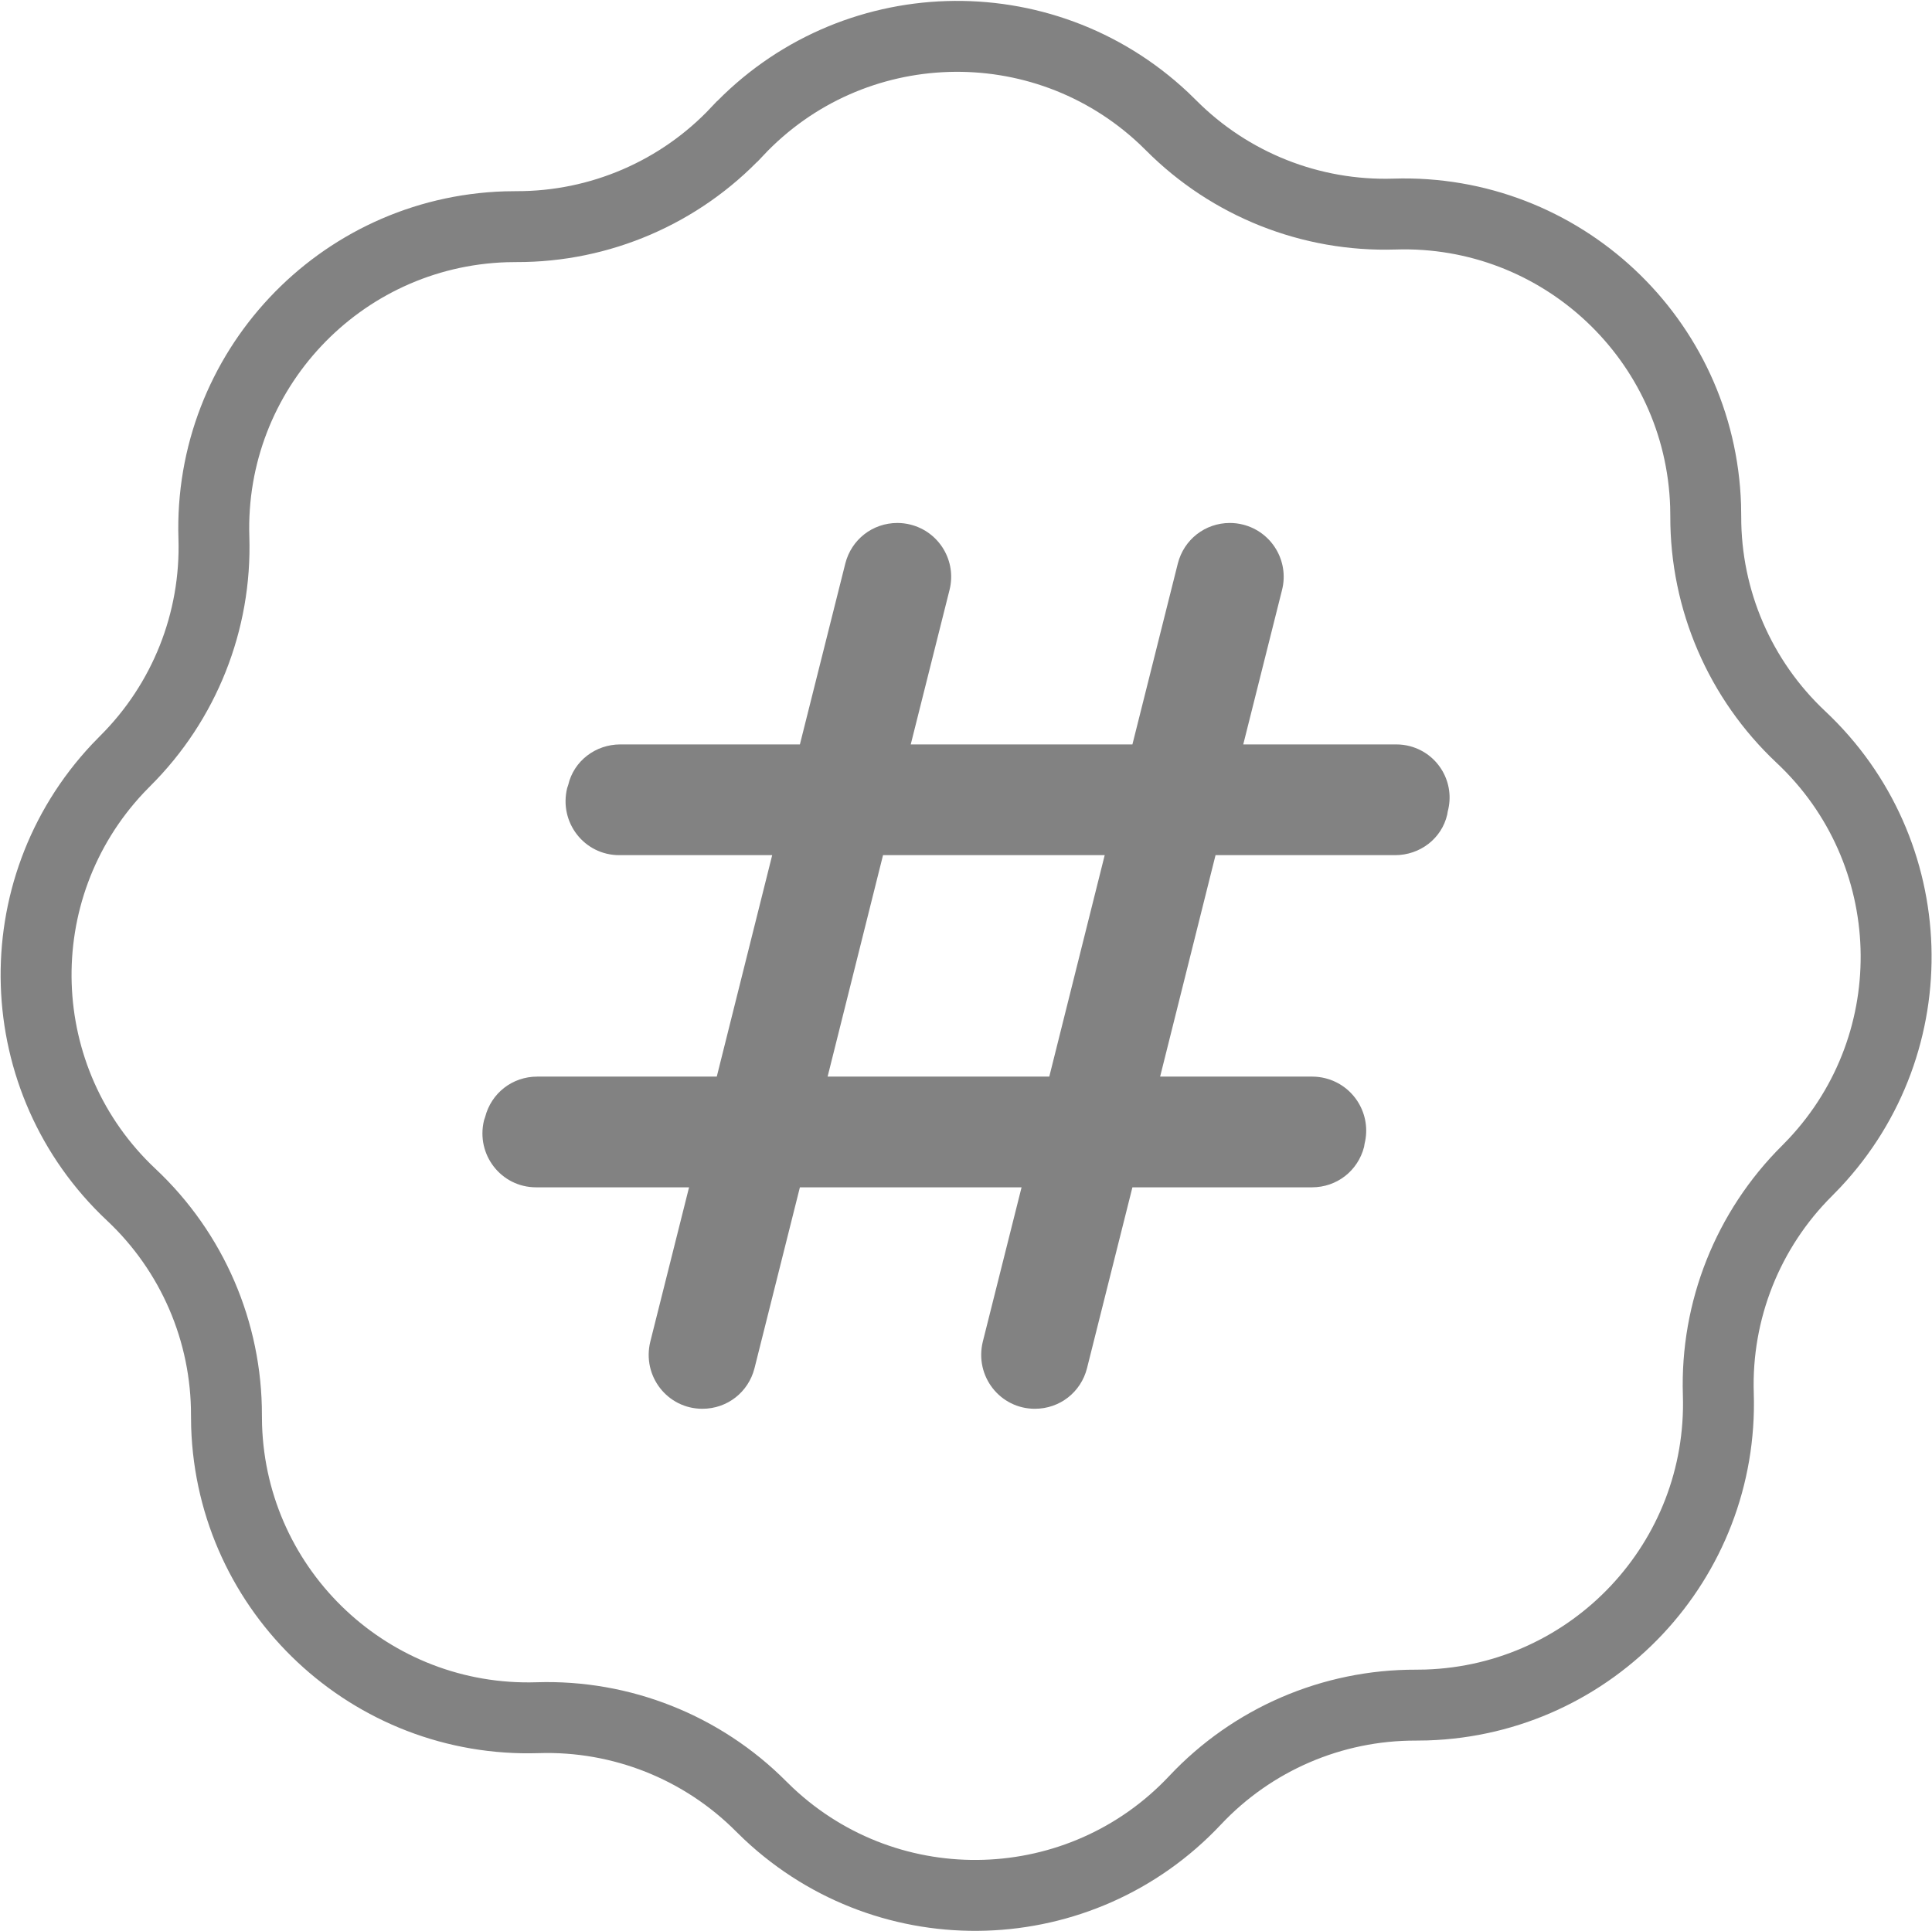
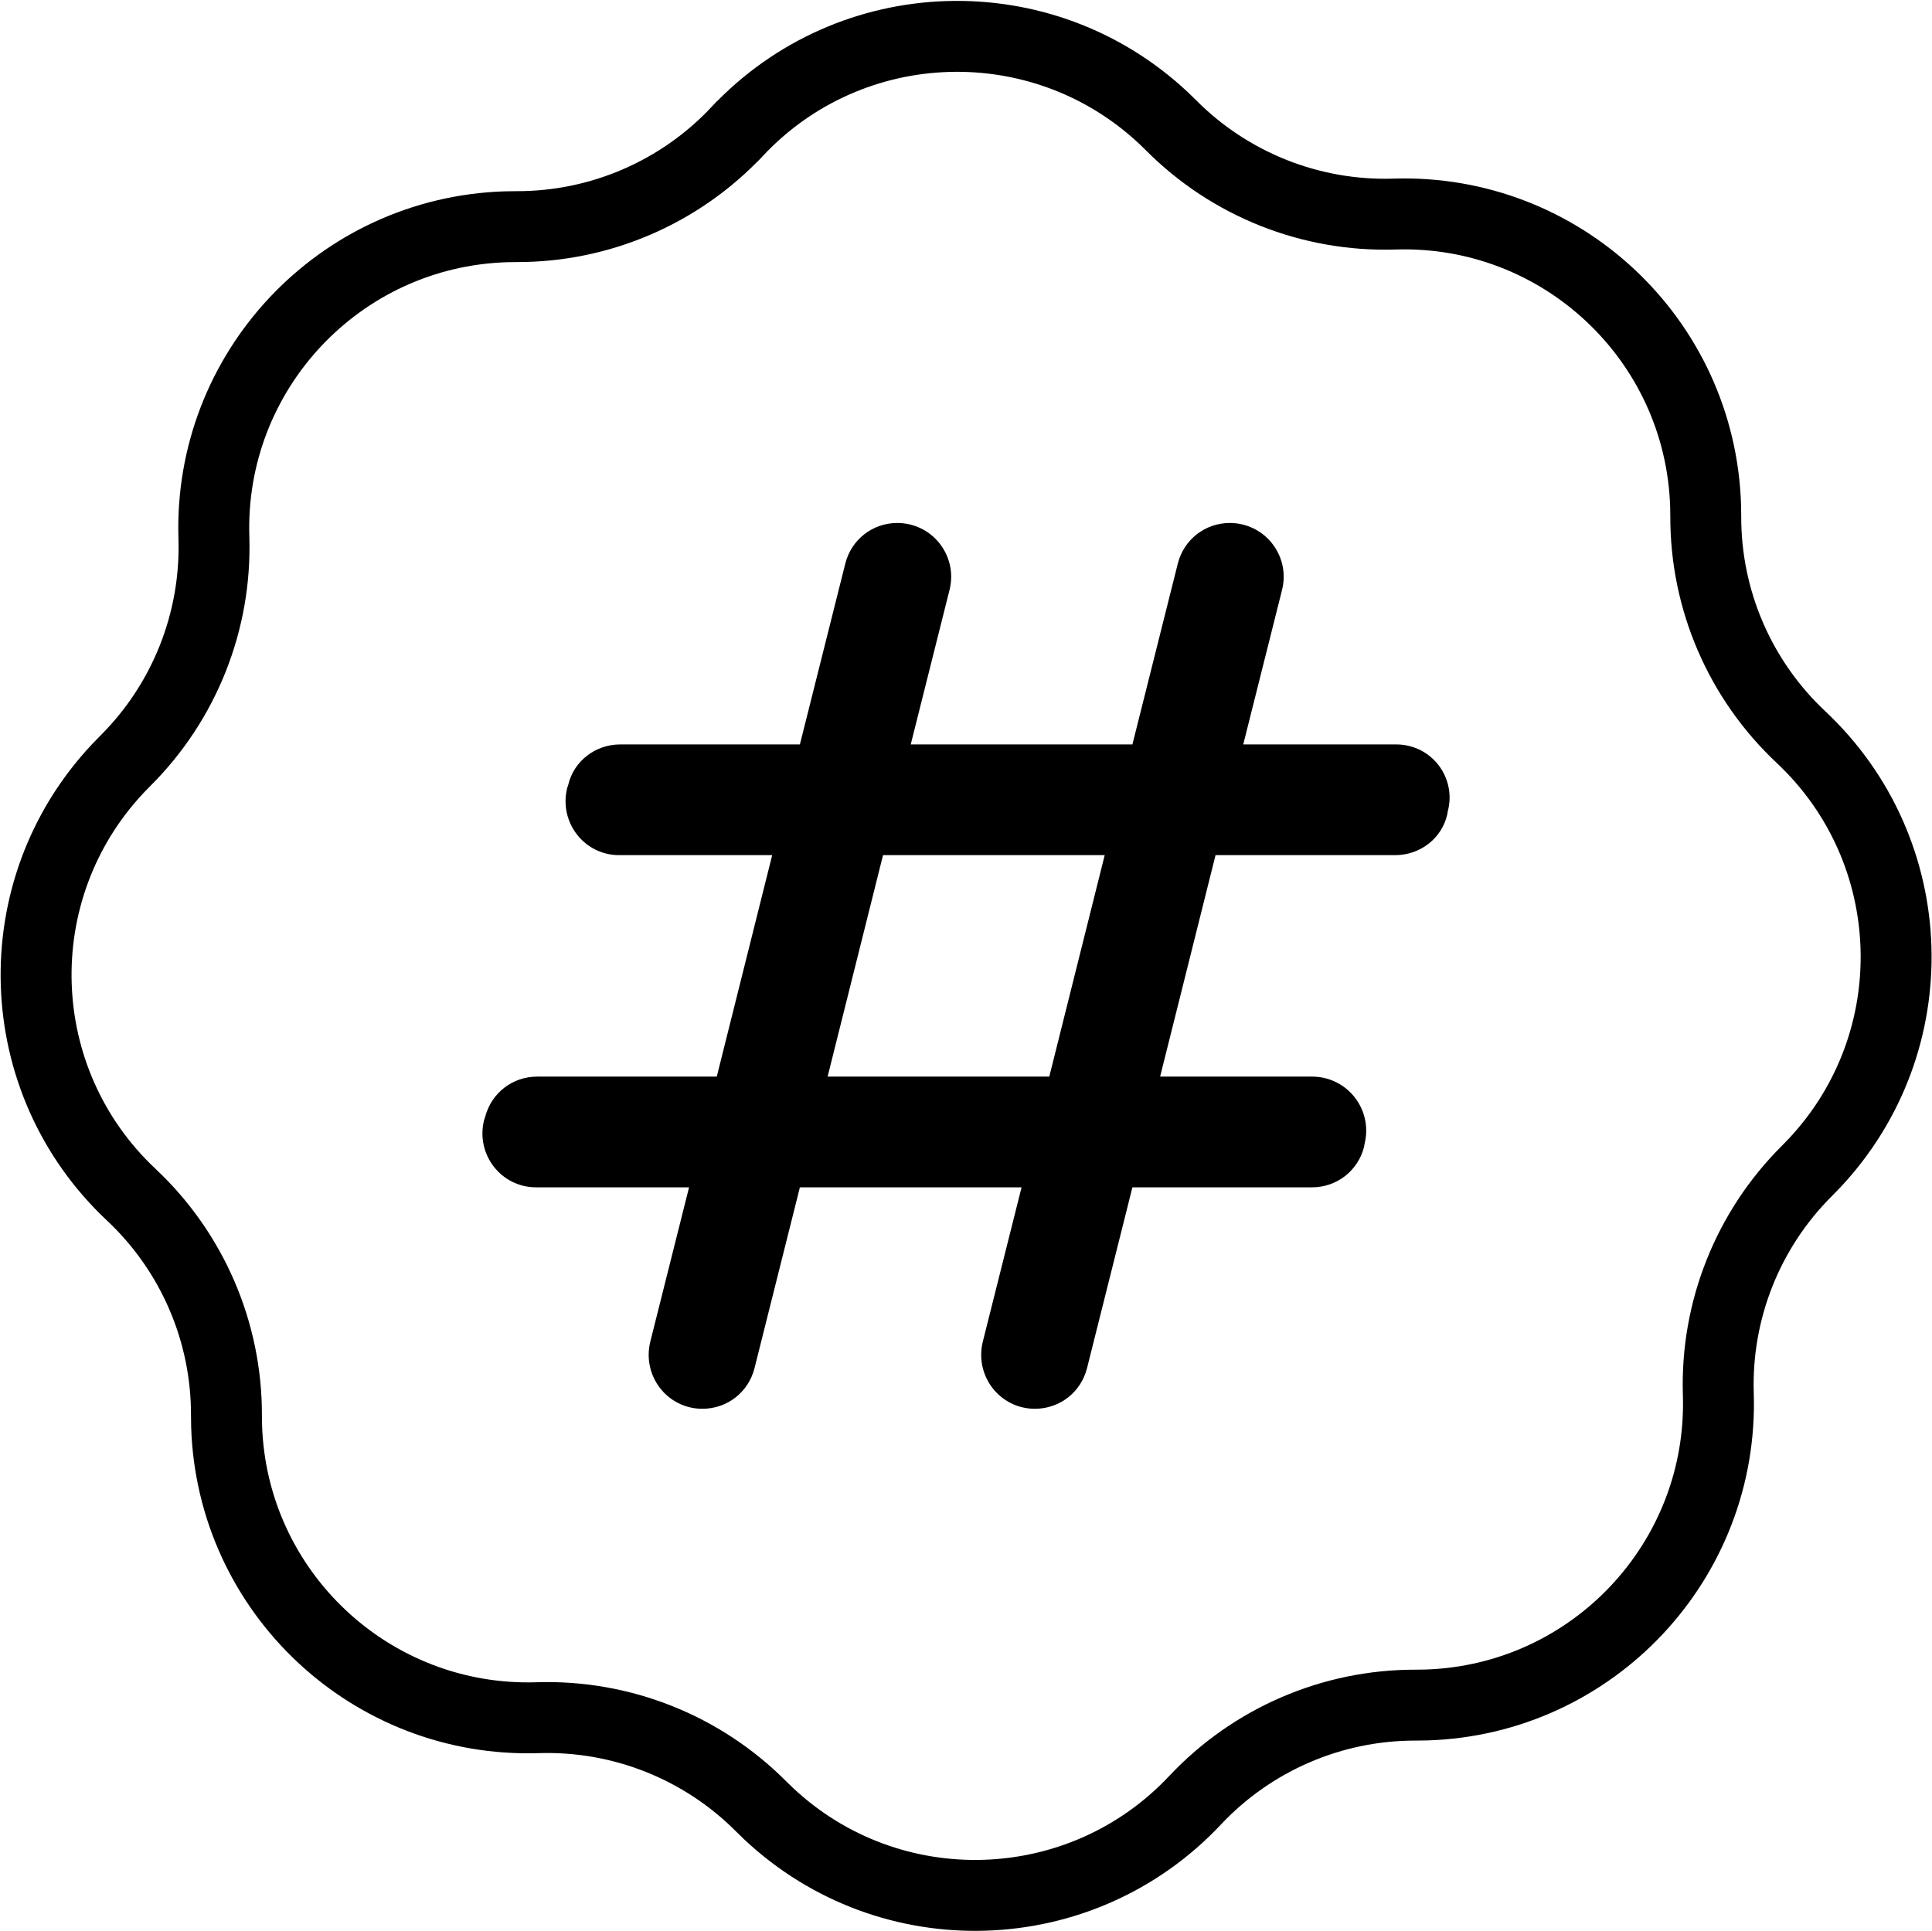
<svg xmlns="http://www.w3.org/2000/svg" width="2497" height="2496" xml:space="preserve" overflow="hidden">
  <g transform="translate(-951 11)">
-     <path d="M1903.76 158.955C2051.14 2.041 2297.88-5.734 2454.87 141.591 2458.12 144.65 2461.33 147.772 2464.49 150.945L2464.49 150.945C2540.68 227.544 2645.26 269.104 2753.25 265.702L2753.25 265.702C2968.46 258.818 3148.53 427.631 3155.4 642.755 3155.55 647.314 3155.62 651.878 3155.6 656.441L3155.6 656.441C3155.29 764.462 3199.84 867.766 3278.62 941.705L3278.62 941.705C3435.61 1089.03 3443.38 1335.66 3295.99 1492.57 3292.93 1495.83 3289.82 1499.04 3286.64 1502.2L3286.64 1502.2C3210.01 1578.36 3168.42 1682.89 3171.83 1790.86L3171.83 1790.86C3178.73 2005.98 3009.86 2185.96 2794.65 2192.85 2790.08 2193 2785.5 2193.07 2780.94 2193.05L2780.94 2193.05C2672.88 2192.74 2569.52 2237.28 2495.56 2316.02L2495.56 2316.02C2348.16 2472.94 2101.44 2480.71 1944.45 2333.39 1941.2 2330.32 1937.99 2327.21 1934.82 2324.04L1934.82 2324.04C1858.64 2247.44 1754.06 2205.87 1646.05 2209.28L1646.05 2209.28C1430.84 2216.18 1250.77 2047.37 1243.88 1832.25 1243.73 1827.69 1243.67 1823.11 1243.68 1818.55L1243.68 1818.55C1244 1710.53 1199.44 1607.22 1120.66 1533.29L1120.66 1533.29C963.676 1385.95 955.904 1139.33 1103.29 982.413 1106.36 979.155 1109.47 975.947 1112.64 972.786L1112.64 972.786C1189.27 896.632 1230.86 792.099 1227.45 684.139L1227.45 684.139C1220.54 469.015 1389.43 289.029 1604.64 282.131 1609.2 281.985 1613.78 281.92 1618.34 281.933L1618.34 281.933C1726.41 282.252 1829.75 237.719 1903.73 158.967Z" stroke="#828282" stroke-width="91.667" stroke-miterlimit="8" fill="none" fill-rule="evenodd" />
-     <path d="M2821.4 1042.13 2822.13 1037.82C2832.01 1001.2 2810.31 963.488 2773.64 953.607 2767.74 952.01 2761.64 951.219 2755.51 951.234L2557.83 951.234 2607.97 751.576C2617.38 714.329 2594.79 676.508 2557.51 667.103 2552 665.709 2546.32 665 2540.64 664.985 2508.4 664.985 2481.2 686.454 2473.31 717.226L2414.58 951.234 2128.08 951.234 2178.21 751.576C2187.63 714.329 2165.04 676.508 2127.76 667.103 2122.25 665.709 2116.57 665 2110.89 664.985 2078.65 664.985 2051.43 686.454 2043.56 717.226L1984.82 951.234 1752.77 951.234C1720.53 951.234 1692.6 972.704 1685.43 1003.47L1684 1007.78C1673.25 1052.13 1706.21 1094.37 1751.32 1094.37L1949.01 1094.37 1877.39 1380.62 1645.32 1380.62C1613.08 1380.62 1585.88 1402.07 1578 1432.86L1576.56 1437.14C1565.82 1481.51 1598.77 1523.73 1643.89 1523.73L1841.57 1523.73 1791.43 1723.39C1780.7 1767.77 1813.64 1809.98 1858.76 1809.98 1891 1809.98 1918.21 1788.51 1926.1 1757.74L1984.82 1523.73 2271.32 1523.73 2221.18 1723.39C2210.45 1767.77 2243.39 1809.98 2288.51 1809.98 2320.75 1809.98 2347.97 1788.51 2355.85 1757.74L2414.58 1523.73 2646.64 1523.73C2678.88 1523.73 2706.1 1502.26 2713.97 1471.49L2714.68 1467.21C2723.94 1429.75 2701.07 1391.9 2663.58 1382.64 2658.28 1381.34 2652.83 1380.66 2647.36 1380.62L2450.39 1380.62 2522.01 1094.37 2754.08 1094.37C2786.32 1094.37 2814.25 1072.89 2821.4 1042.13M2307.14 1380.62 2020.64 1380.62 2092.26 1094.37 2378.76 1094.37Z" fill="#828282" fill-rule="evenodd" />
+     <path d="M1903.76 158.955C2051.14 2.041 2297.88-5.734 2454.87 141.591 2458.12 144.65 2461.33 147.772 2464.49 150.945L2464.49 150.945C2540.68 227.544 2645.26 269.104 2753.25 265.702L2753.25 265.702C2968.46 258.818 3148.53 427.631 3155.4 642.755 3155.55 647.314 3155.62 651.878 3155.6 656.441L3155.6 656.441C3155.29 764.462 3199.84 867.766 3278.62 941.705L3278.62 941.705C3435.61 1089.03 3443.38 1335.66 3295.99 1492.57 3292.93 1495.83 3289.82 1499.04 3286.64 1502.2L3286.64 1502.2C3210.01 1578.36 3168.42 1682.89 3171.83 1790.86L3171.83 1790.86C3178.73 2005.98 3009.86 2185.96 2794.65 2192.85 2790.08 2193 2785.5 2193.07 2780.94 2193.05L2780.94 2193.05C2672.88 2192.74 2569.52 2237.28 2495.56 2316.02L2495.56 2316.02C2348.16 2472.94 2101.44 2480.71 1944.45 2333.39 1941.2 2330.32 1937.99 2327.21 1934.82 2324.04L1934.82 2324.04C1858.64 2247.44 1754.06 2205.87 1646.05 2209.28L1646.05 2209.28C1430.84 2216.18 1250.77 2047.37 1243.88 1832.25 1243.73 1827.69 1243.67 1823.11 1243.68 1818.55L1243.68 1818.55C1244 1710.53 1199.44 1607.22 1120.66 1533.29L1120.66 1533.29C963.676 1385.95 955.904 1139.33 1103.29 982.413 1106.36 979.155 1109.47 975.947 1112.64 972.786L1112.64 972.786C1189.27 896.632 1230.86 792.099 1227.45 684.139L1227.45 684.139C1220.54 469.015 1389.43 289.029 1604.64 282.131 1609.2 281.985 1613.78 281.92 1618.34 281.933L1618.34 281.933C1726.41 282.252 1829.75 237.719 1903.73 158.967Z" stroke="currentColor" stroke-width="91.667" stroke-miterlimit="8" fill="none" fill-rule="evenodd" />
+     <path d="M2821.4 1042.13 2822.13 1037.82C2832.01 1001.2 2810.31 963.488 2773.64 953.607 2767.74 952.01 2761.64 951.219 2755.51 951.234L2557.83 951.234 2607.97 751.576C2617.38 714.329 2594.79 676.508 2557.51 667.103 2552 665.709 2546.32 665 2540.64 664.985 2508.4 664.985 2481.2 686.454 2473.31 717.226L2414.58 951.234 2128.08 951.234 2178.21 751.576C2187.63 714.329 2165.04 676.508 2127.76 667.103 2122.25 665.709 2116.57 665 2110.89 664.985 2078.65 664.985 2051.43 686.454 2043.56 717.226L1984.82 951.234 1752.77 951.234C1720.53 951.234 1692.6 972.704 1685.43 1003.47L1684 1007.78C1673.25 1052.13 1706.21 1094.37 1751.32 1094.37L1949.01 1094.37 1877.39 1380.62 1645.32 1380.62C1613.08 1380.62 1585.88 1402.07 1578 1432.86L1576.56 1437.14C1565.82 1481.51 1598.77 1523.73 1643.89 1523.73L1841.57 1523.73 1791.43 1723.39C1780.7 1767.77 1813.64 1809.98 1858.76 1809.98 1891 1809.98 1918.21 1788.51 1926.1 1757.74L1984.82 1523.73 2271.32 1523.73 2221.18 1723.39C2210.45 1767.77 2243.39 1809.98 2288.51 1809.98 2320.75 1809.98 2347.97 1788.51 2355.85 1757.74L2414.58 1523.73 2646.64 1523.73C2678.88 1523.73 2706.1 1502.26 2713.97 1471.49L2714.68 1467.21C2723.94 1429.75 2701.07 1391.9 2663.58 1382.64 2658.28 1381.34 2652.83 1380.66 2647.36 1380.62L2450.39 1380.62 2522.01 1094.37 2754.08 1094.37C2786.32 1094.37 2814.25 1072.89 2821.4 1042.13M2307.14 1380.62 2020.64 1380.62 2092.26 1094.37 2378.76 1094.37Z" fill="currentColor" fill-rule="evenodd" />
  </g>
</svg>
